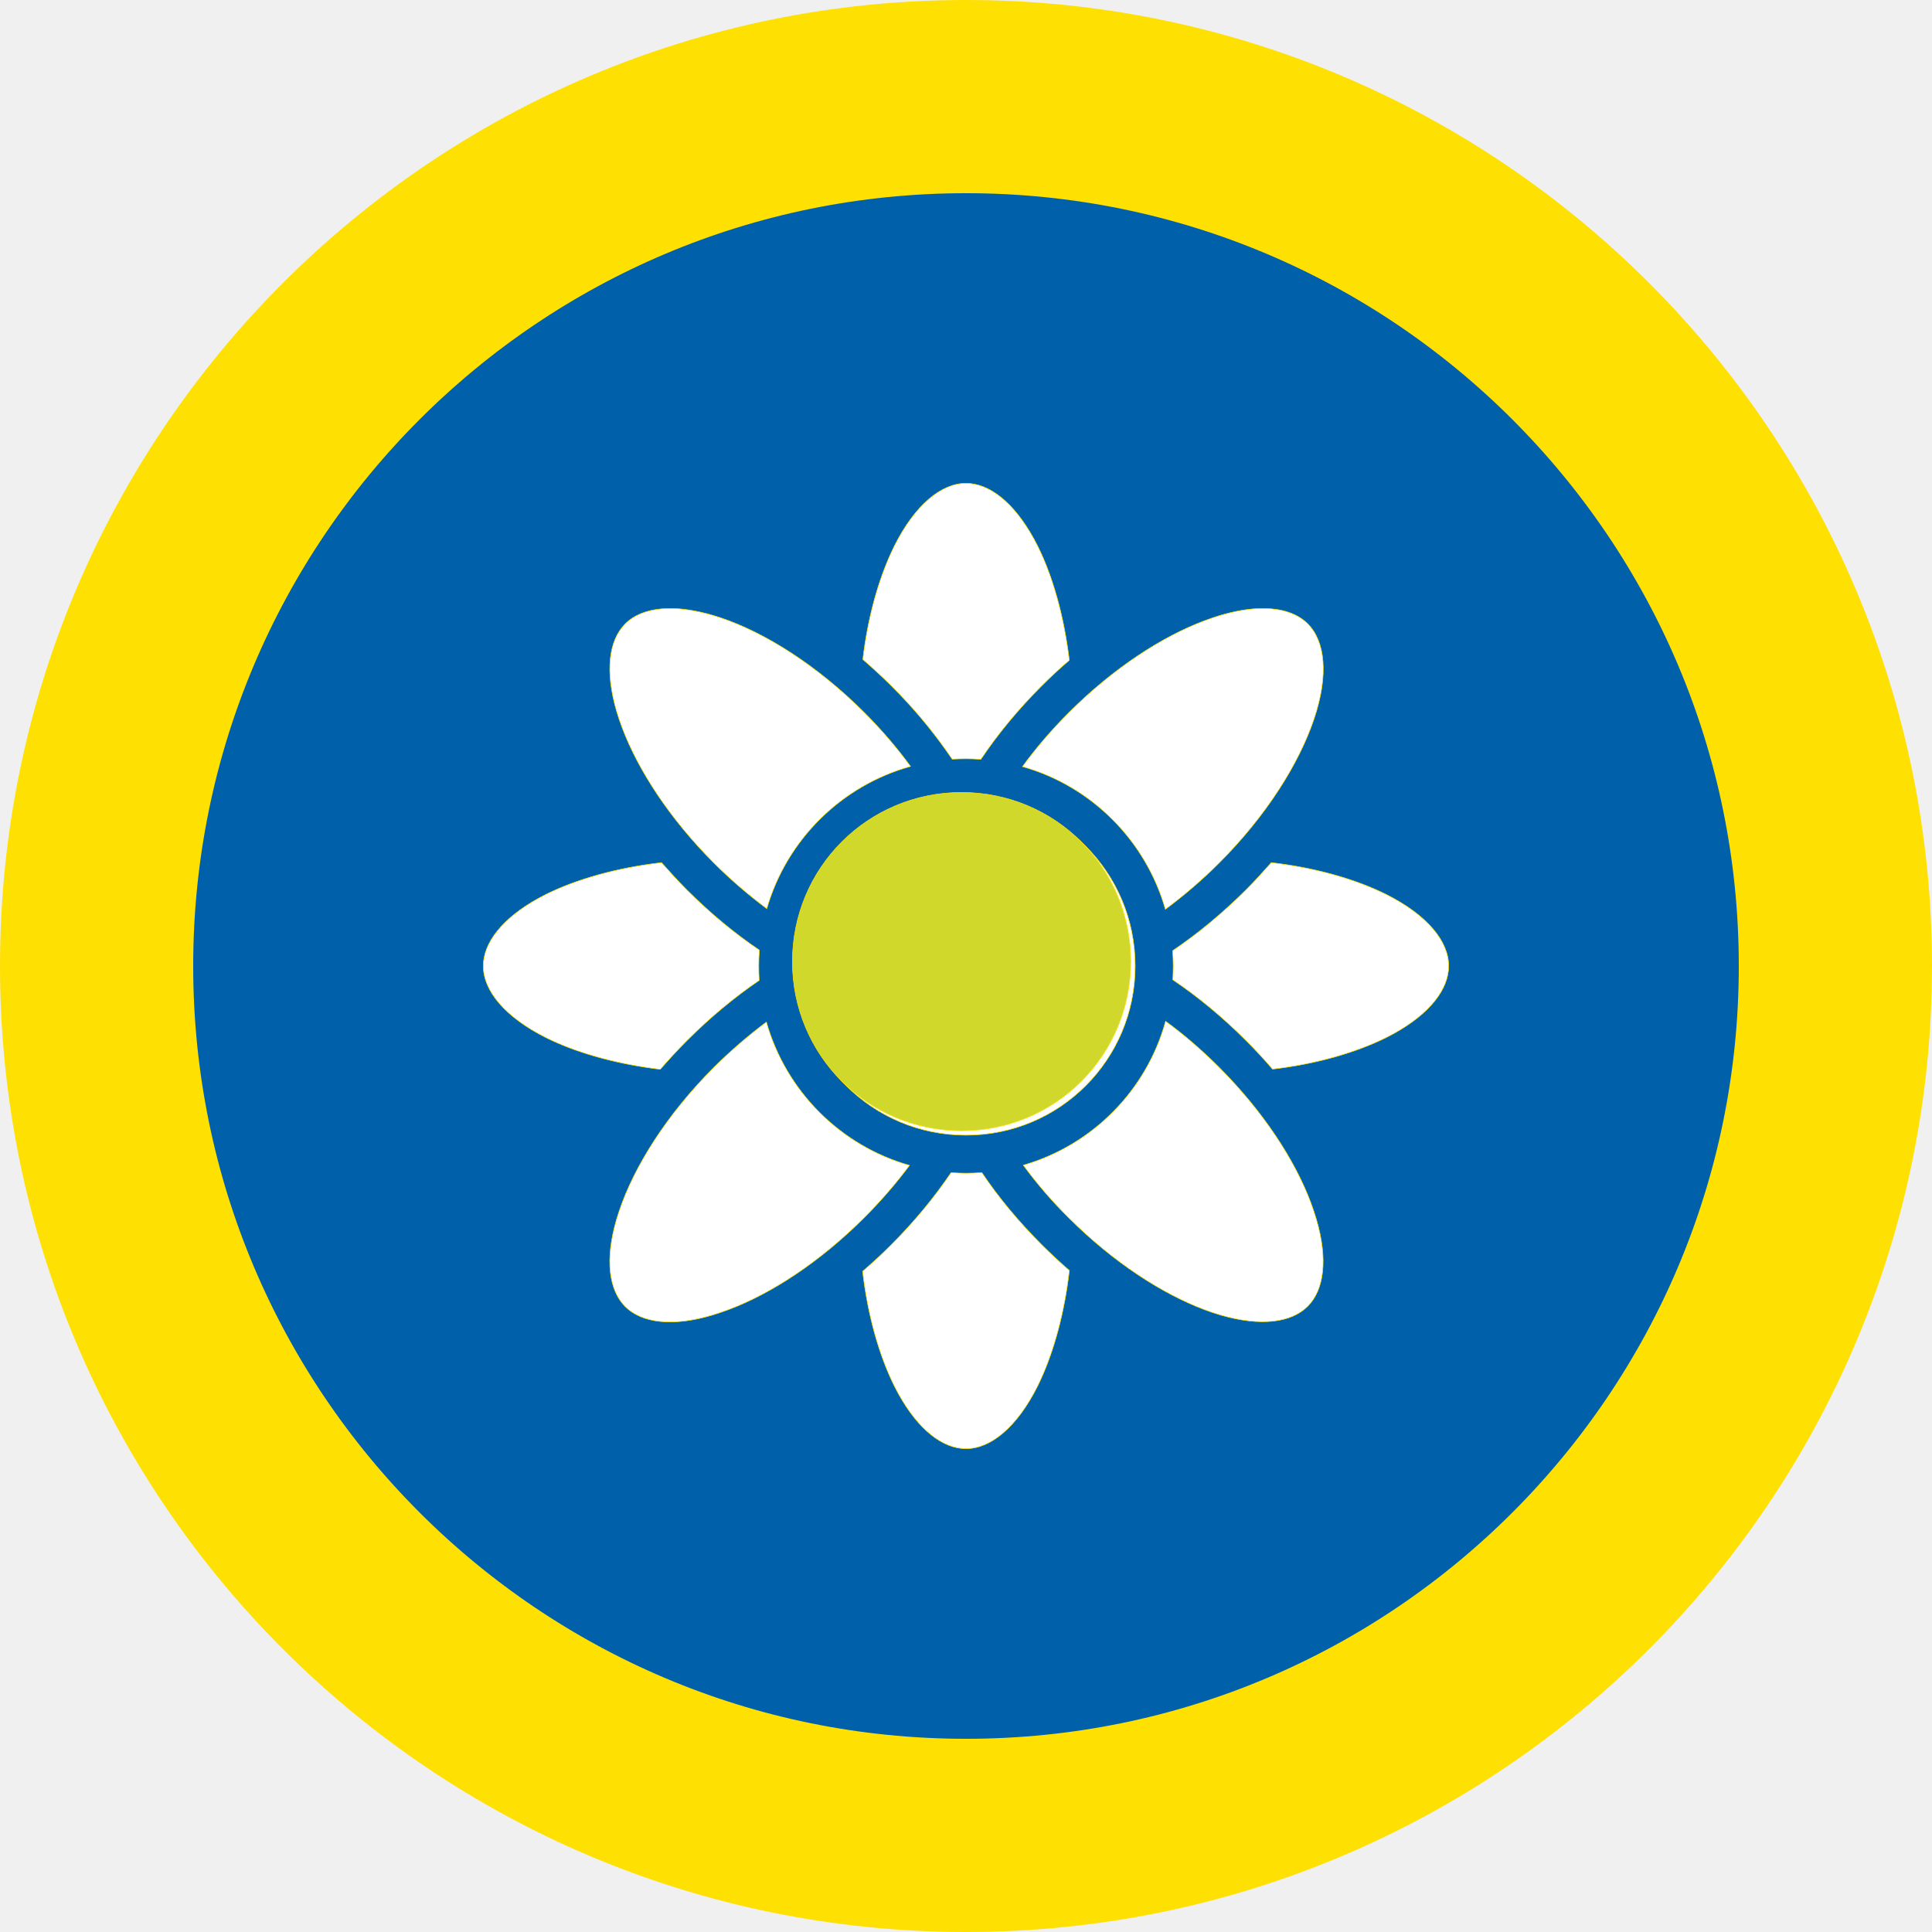
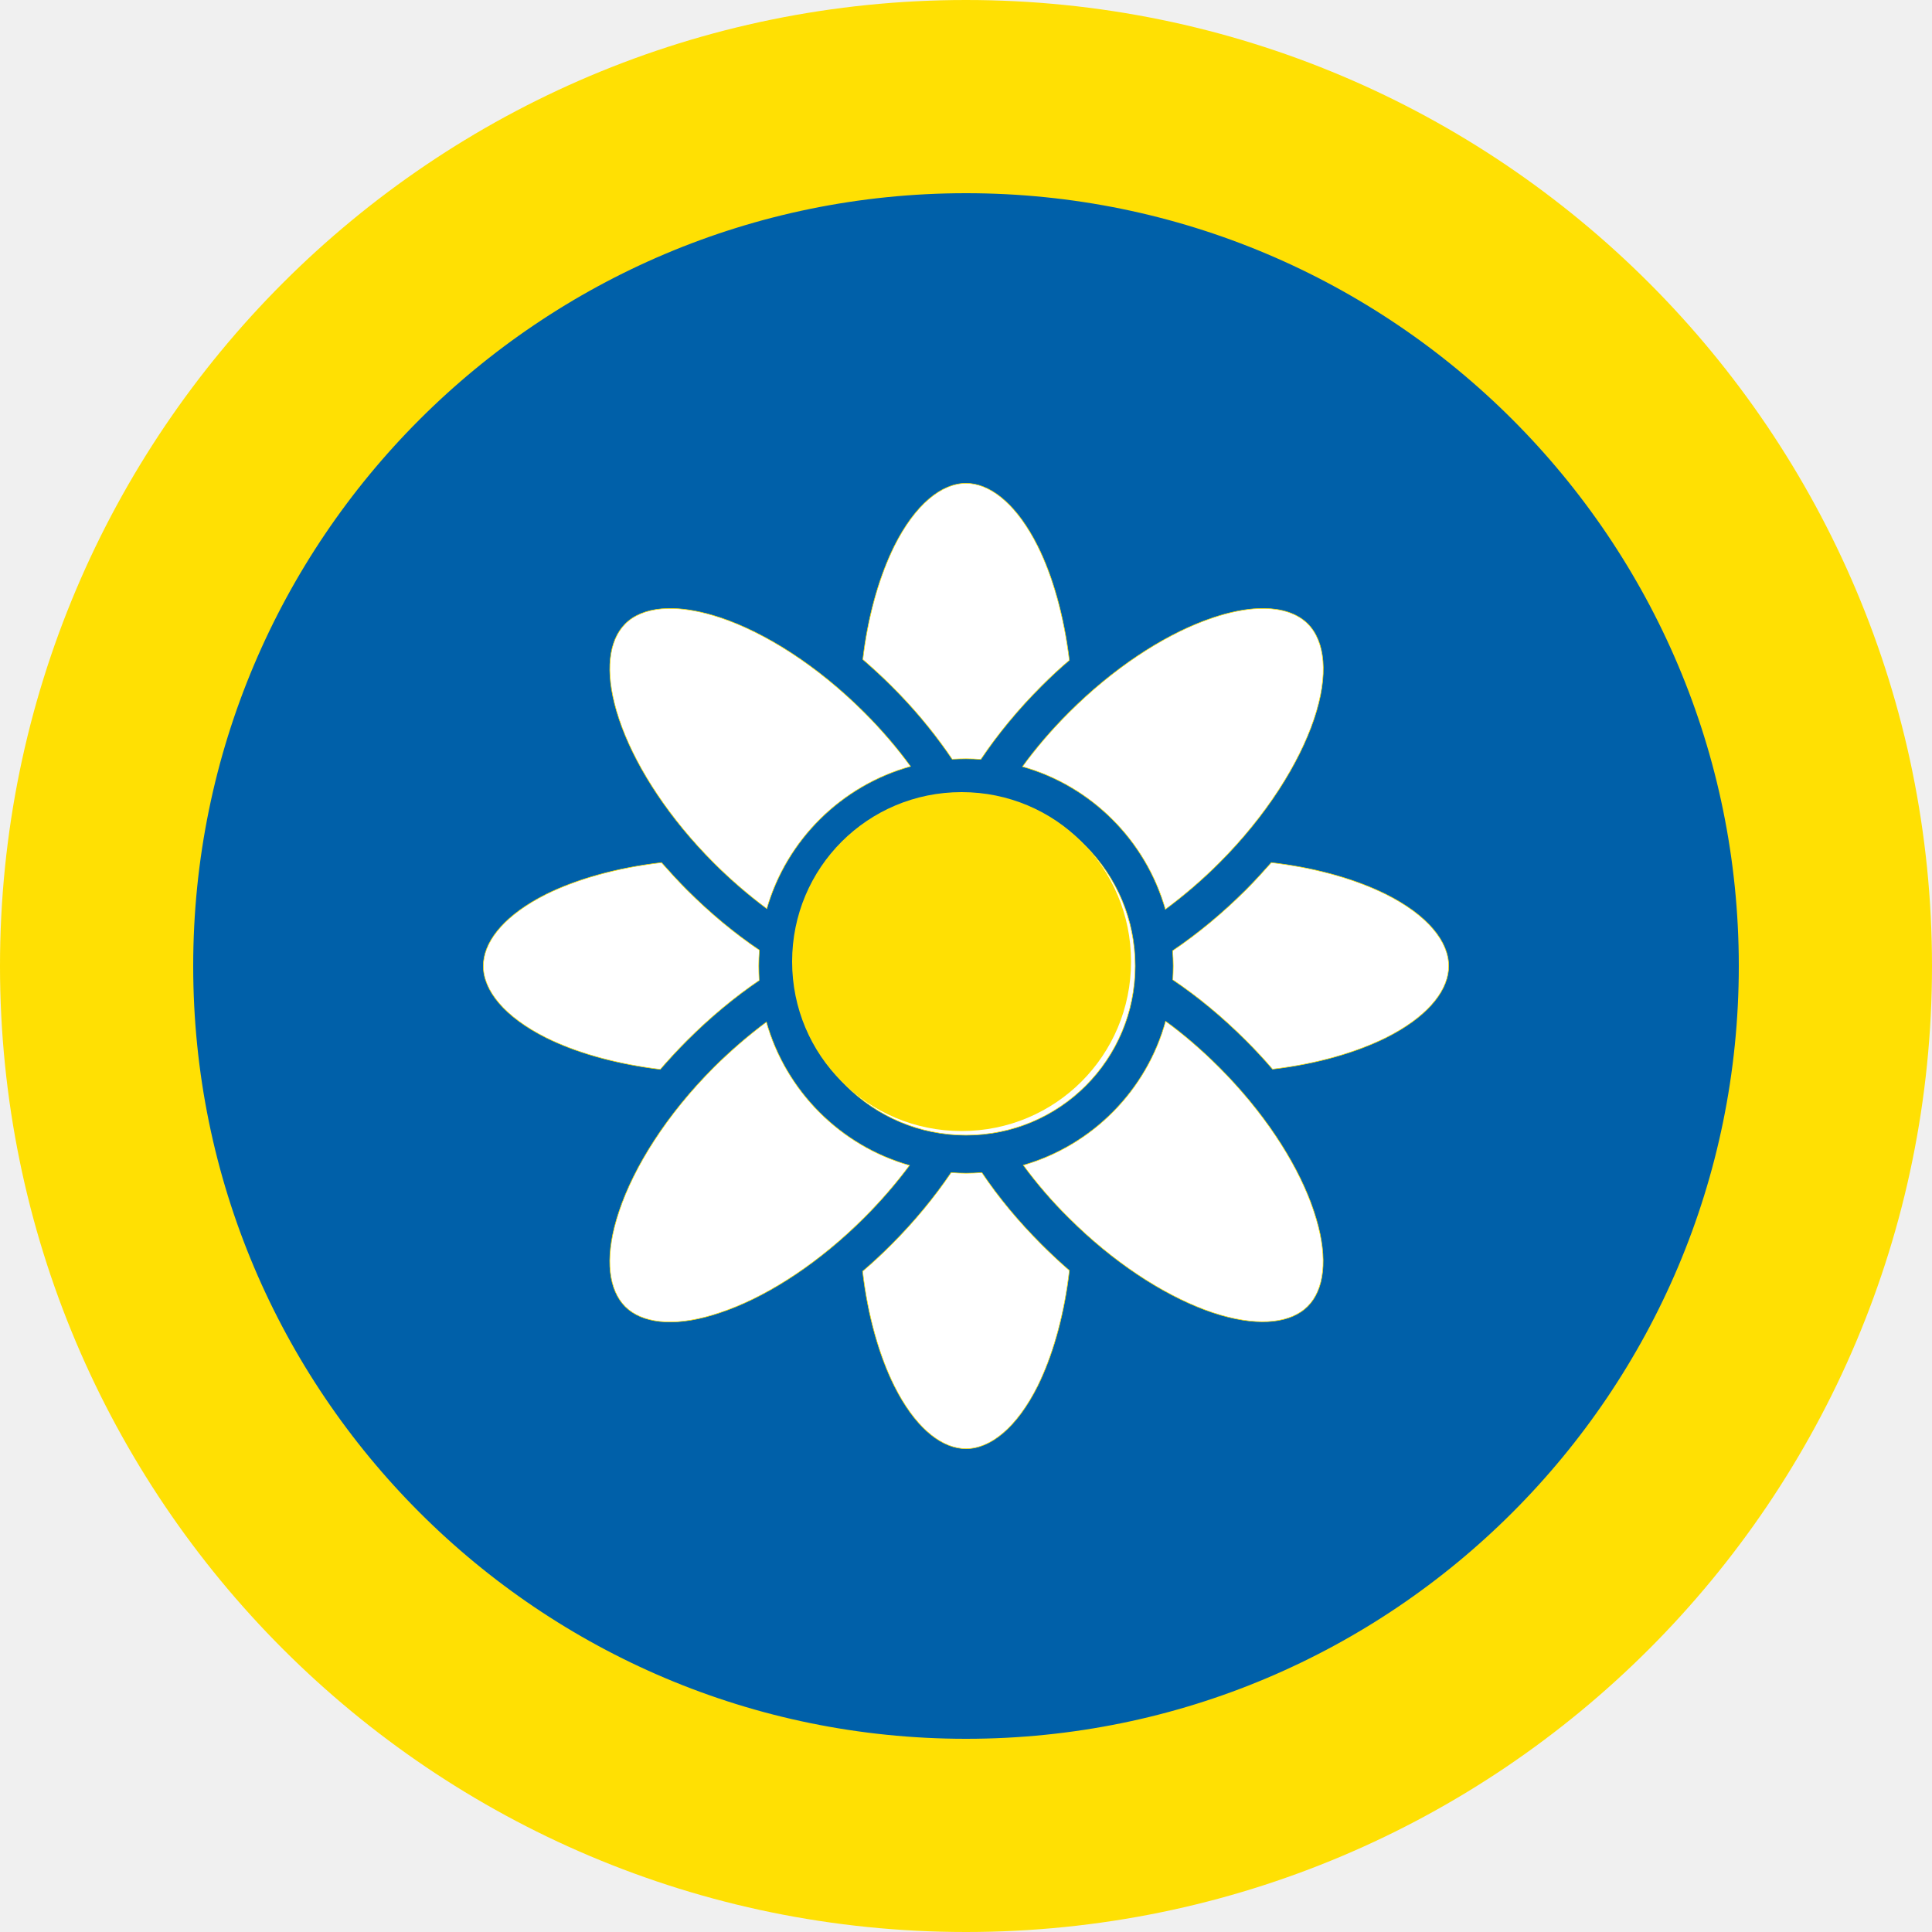
<svg xmlns="http://www.w3.org/2000/svg" width="100" height="100" viewBox="0 0 100 100" fill="none">
  <circle cx="50" cy="50" r="45" fill="#0060A9" stroke="#FFE003" stroke-width="10" />
  <path d="M50.821 60.694C51.672 61.964 52.706 63.213 53.911 64.418C54.383 64.89 54.867 65.341 55.35 65.76C55.097 67.948 54.561 69.899 53.857 71.428L53.715 71.728C52.627 73.903 51.262 74.984 50 74.984C48.816 74.984 47.543 74.034 46.492 72.123L46.285 71.728C45.511 70.169 44.919 68.115 44.649 65.803C45.154 65.373 45.649 64.912 46.132 64.429C47.337 63.224 48.37 61.964 49.231 60.694C49.488 60.715 49.744 60.727 50 60.727C50.277 60.727 50.544 60.715 50.821 60.694ZM39.668 52.902C40.685 56.479 43.499 59.303 47.075 60.32C46.389 61.24 45.608 62.15 44.73 63.027C42.438 65.319 39.919 66.958 37.716 67.783L37.279 67.938C35.129 68.674 33.467 68.539 32.536 67.787L32.36 67.629C31.524 66.786 31.296 65.216 31.91 63.124L32.044 62.699C32.812 60.396 34.506 57.693 36.951 55.248L36.95 55.247C37.838 54.37 38.748 53.588 39.668 52.902ZM60.331 52.859C61.273 53.546 62.194 54.338 63.093 55.237C65.385 57.529 67.023 60.048 67.849 62.252L68.002 62.688C68.729 64.849 68.602 66.51 67.843 67.441L67.683 67.618C66.85 68.451 65.28 68.675 63.188 68.07L62.764 67.938C60.604 67.211 58.094 65.68 55.774 63.477L55.312 63.027C54.424 62.15 53.642 61.23 52.967 60.31C56.532 59.281 59.346 56.447 60.331 52.859ZM50 41.244C54.851 41.244 58.756 45.149 58.756 50C58.756 54.851 54.851 58.756 50 58.756C45.149 58.756 41.244 54.851 41.244 50C41.244 45.149 45.149 41.244 50 41.244ZM34.24 44.649C34.659 45.122 35.099 45.606 35.56 46.067C36.766 47.272 38.024 48.316 39.305 49.178C39.284 49.445 39.273 49.722 39.273 50C39.273 50.256 39.283 50.501 39.294 50.746C38.024 51.608 36.766 52.652 35.56 53.857C35.078 54.34 34.615 54.844 34.175 55.349C32.018 55.086 30.088 54.56 28.572 53.857L28.274 53.715C26.102 52.627 25.016 51.262 25.016 50C25.016 48.816 25.971 47.543 27.88 46.492L28.274 46.285C29.845 45.511 31.91 44.919 34.24 44.649ZM65.803 44.649C67.971 44.902 69.911 45.439 71.43 46.143L71.728 46.285C73.903 47.373 74.984 48.738 74.984 50C74.984 51.184 74.034 52.457 72.123 53.508L71.728 53.715C70.179 54.478 68.158 55.069 65.867 55.339C65.438 54.835 64.977 54.34 64.483 53.847C63.267 52.63 61.986 51.576 60.705 50.714C60.716 50.48 60.727 50.234 60.727 50C60.727 49.733 60.715 49.466 60.694 49.21C61.986 48.337 63.267 47.283 64.494 46.057C64.956 45.595 65.384 45.122 65.803 44.649ZM65.441 31.494C66.368 31.506 67.095 31.756 67.597 32.201L67.693 32.292C68.581 33.184 68.789 34.911 68.014 37.215C67.239 39.518 65.548 42.221 63.103 44.666C62.205 45.565 61.262 46.367 60.32 47.065C59.303 43.499 56.489 40.685 52.924 39.679C53.61 38.737 54.413 37.795 55.323 36.886C57.615 34.594 60.134 32.959 62.338 32.131L62.774 31.976C63.65 31.679 64.452 31.525 65.149 31.498L65.441 31.494ZM34.612 31.494C35.28 31.485 36.055 31.6 36.916 31.855L37.29 31.972C39.593 32.742 42.297 34.441 44.741 36.886C45.64 37.785 46.443 38.726 47.129 39.668C43.553 40.664 40.718 43.467 39.69 47.032C38.769 46.346 37.839 45.554 36.951 44.666C34.659 42.374 33.026 39.855 32.197 37.651L32.042 37.215C31.319 35.055 31.45 33.4 32.202 32.468L32.361 32.291C32.797 31.853 33.437 31.582 34.252 31.512L34.612 31.494ZM50 25.016C51.184 25.016 52.457 25.971 53.508 27.88L53.715 28.274C54.489 29.829 55.068 31.869 55.349 34.175C54.866 34.583 54.383 35.034 53.922 35.495C52.695 36.722 51.64 38.002 50.768 39.305C50.512 39.284 50.256 39.273 50 39.273C49.765 39.273 49.52 39.283 49.285 39.294C48.522 38.165 47.62 37.035 46.585 35.956L46.132 35.495C45.649 35.012 45.154 34.562 44.66 34.132C44.913 31.985 45.45 30.073 46.145 28.569L46.285 28.274C47.373 26.102 48.738 25.016 50 25.016Z" fill="white" stroke="#FFE003" stroke-width="0.031" />
-   <path d="M49.772 41.016C54.623 41.016 58.527 44.92 58.527 49.772C58.527 54.623 54.623 58.527 49.772 58.527C44.92 58.527 41.016 54.623 41.016 49.772C41.016 44.92 44.92 41.016 49.772 41.016Z" fill="#D0D82C" stroke="#FFE003" stroke-width="0.031" />
+   <path d="M49.772 41C44.912 41 41 44.912 41 49.772C41 54.632 44.912 58.543 49.772 58.543C54.632 58.543 58.543 54.632 58.543 49.772C58.543 44.912 54.632 41 49.772 41Z" fill="#FFE003" />
</svg>
